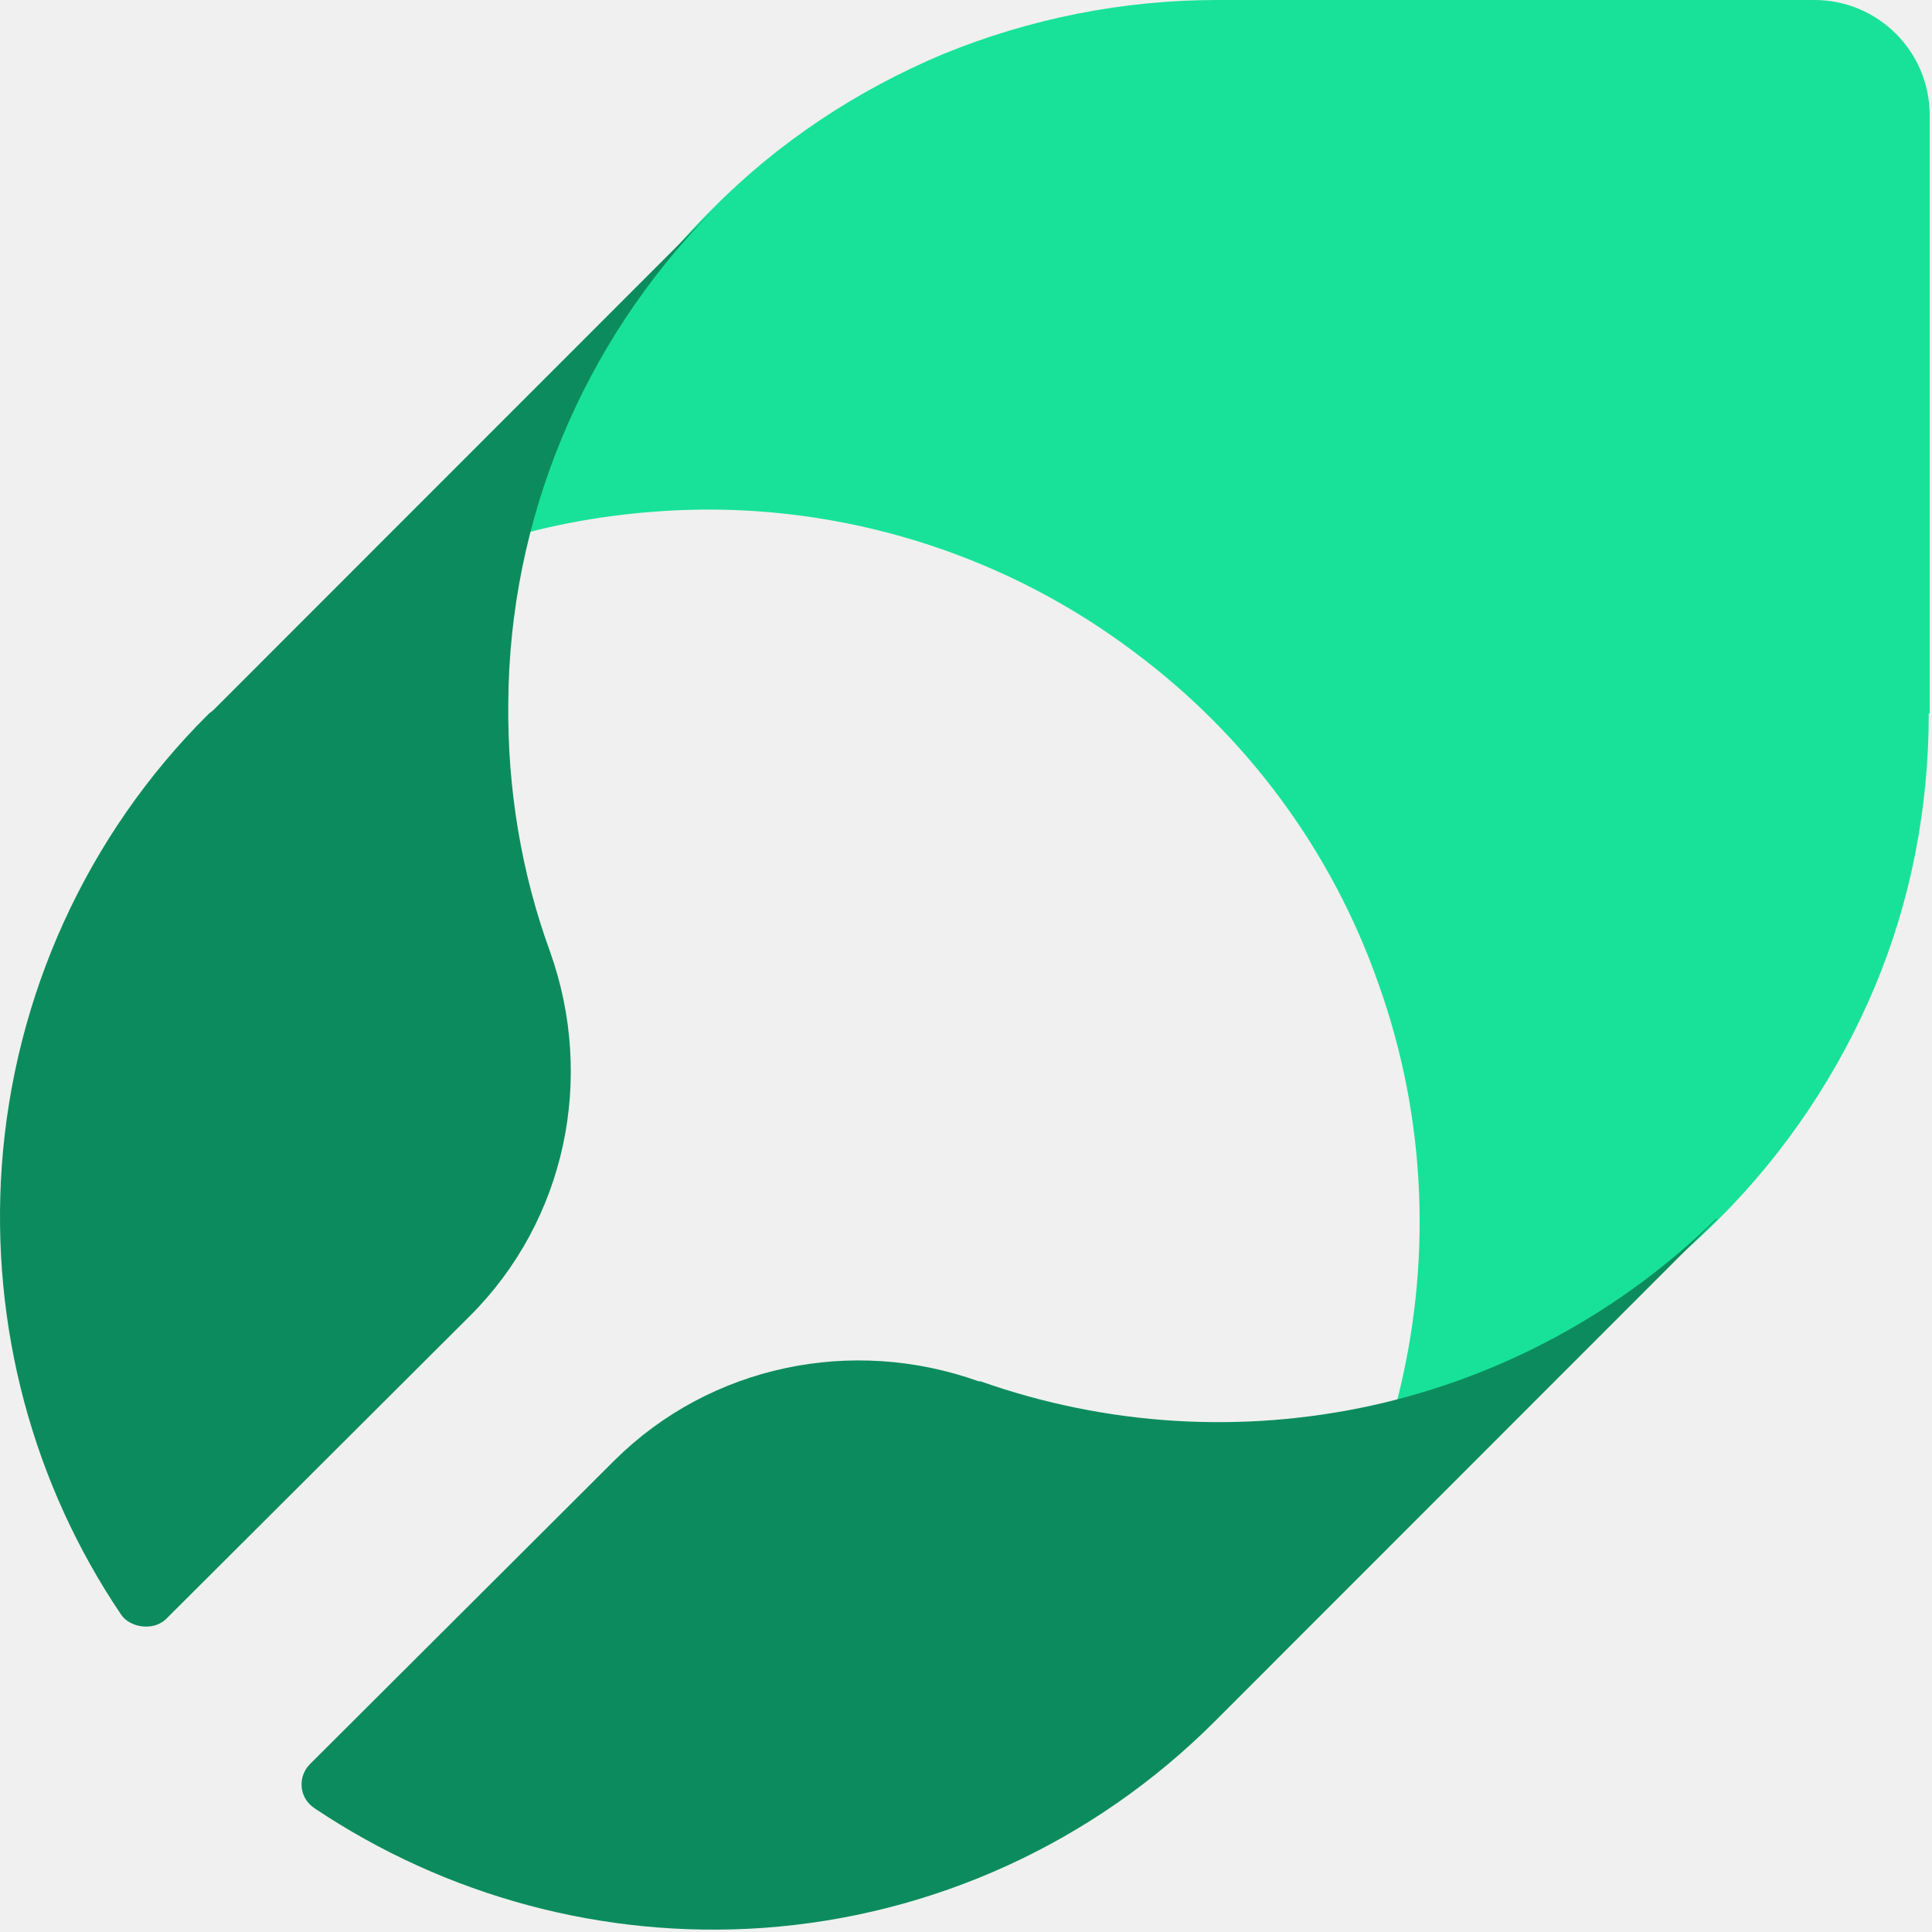
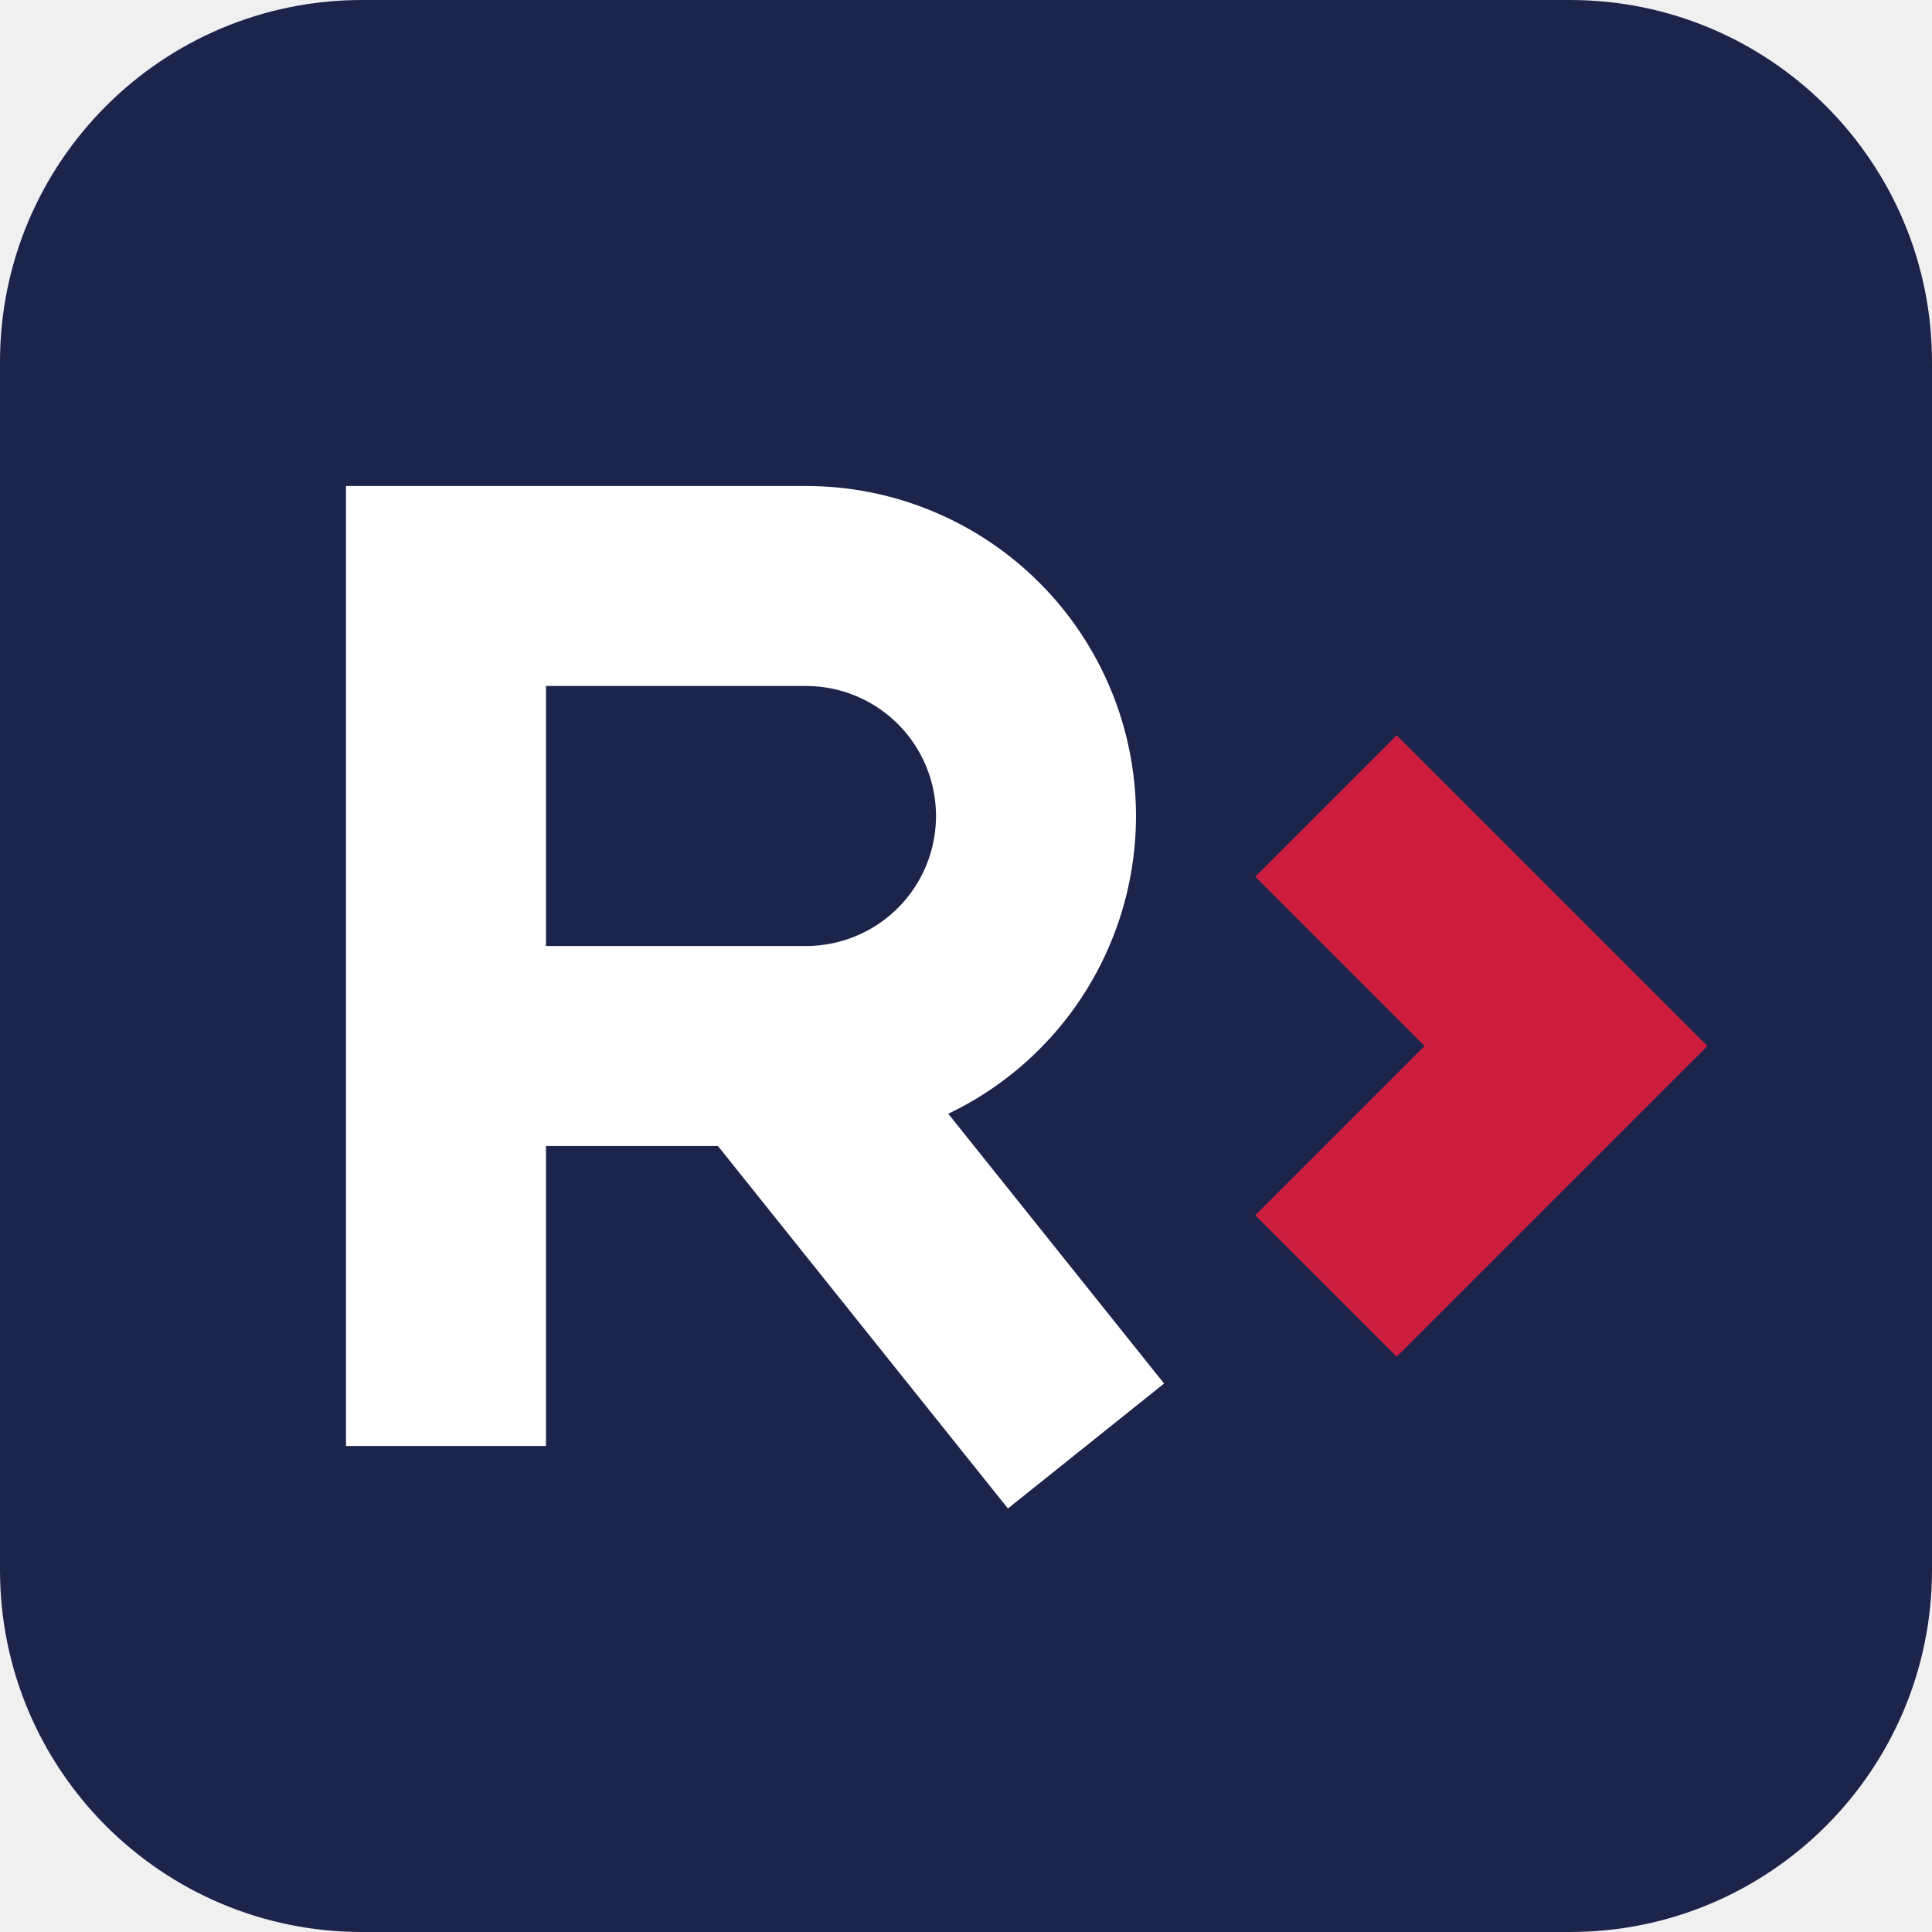
- <svg xmlns="http://www.w3.org/2000/svg" width="502" height="502" viewBox="0 0 502 502" fill="none">
-   <path d="M501.402 185.33V29.962C501.402 13.29 487.876 0 471.453 0H316.156C291.763 0 267.611 4.832 245.15 14.014C222.689 23.438 202.16 36.969 185.012 54.367L183.804 55.575C161.101 78.53 144.92 107.042 136.708 138.454C151.441 134.588 166.656 132.655 181.871 132.413C222.447 131.93 262.298 144.978 294.661 169.383C323.885 191.13 346.104 221.092 358.18 255.645C370.739 290.681 372.188 328.859 362.769 364.862C393.925 356.647 422.666 340.457 445.611 317.744L446.818 316.536C463.966 299.38 477.732 278.841 487.151 256.37C496.571 233.898 501.16 209.735 501.16 185.33H501.402Z" fill="#18E299" />
-   <path d="M132.071 182.706C132.312 135.044 151.32 89.307 184.764 55.125L55.557 184.391C55.076 184.873 54.594 185.113 54.113 185.595C22.593 216.888 3.586 258.774 0.458 303.066C-2.43 344.47 8.397 385.392 31.496 419.575C33.699 422.835 39.677 423.907 43.046 420.778L122.206 341.822C146.989 317.028 154.689 280.198 142.899 247.219C135.44 226.758 131.831 204.852 132.071 182.706Z" fill="#0C8C5E" />
-   <path d="M446.067 316.547C421.284 340.86 390.245 357.71 356.56 365.172C322.634 372.635 287.506 370.468 254.783 358.914C254.783 358.914 254.542 358.914 254.301 358.914C221.338 347.118 184.525 354.821 159.742 379.375L80.581 458.331C77.212 461.701 77.694 467.238 81.784 469.885C115.95 492.754 156.855 503.827 198.24 500.938C242.512 497.809 284.137 478.792 315.656 447.258L316.859 446.054L446.067 316.788V316.547Z" fill="#0C8C5E" />
+ <svg xmlns="http://www.w3.org/2000/svg" viewBox="0 0 966 966" width="966" height="966" role="img" aria-label="Ragen.ai">
+   <rect width="966" height="966" rx="181" fill="#1C244B" />
+   <path d="M223 723V293H403C433.5 293 462.751 305.116 484.317 326.683C505.884 348.249 518 377.5 518 408C518 438.5 505.884 467.751 484.317 489.317C462.751 510.884 433.5 523 403 523H223" fill="none" stroke="#ffffff" stroke-width="100" />
+   <path d="M383 523L543 723" fill="none" stroke="#ffffff" stroke-width="100" />
+   <path d="M663 403L783 523L663 643" fill="none" stroke="#CC1D3E" stroke-width="100" />
</svg>
